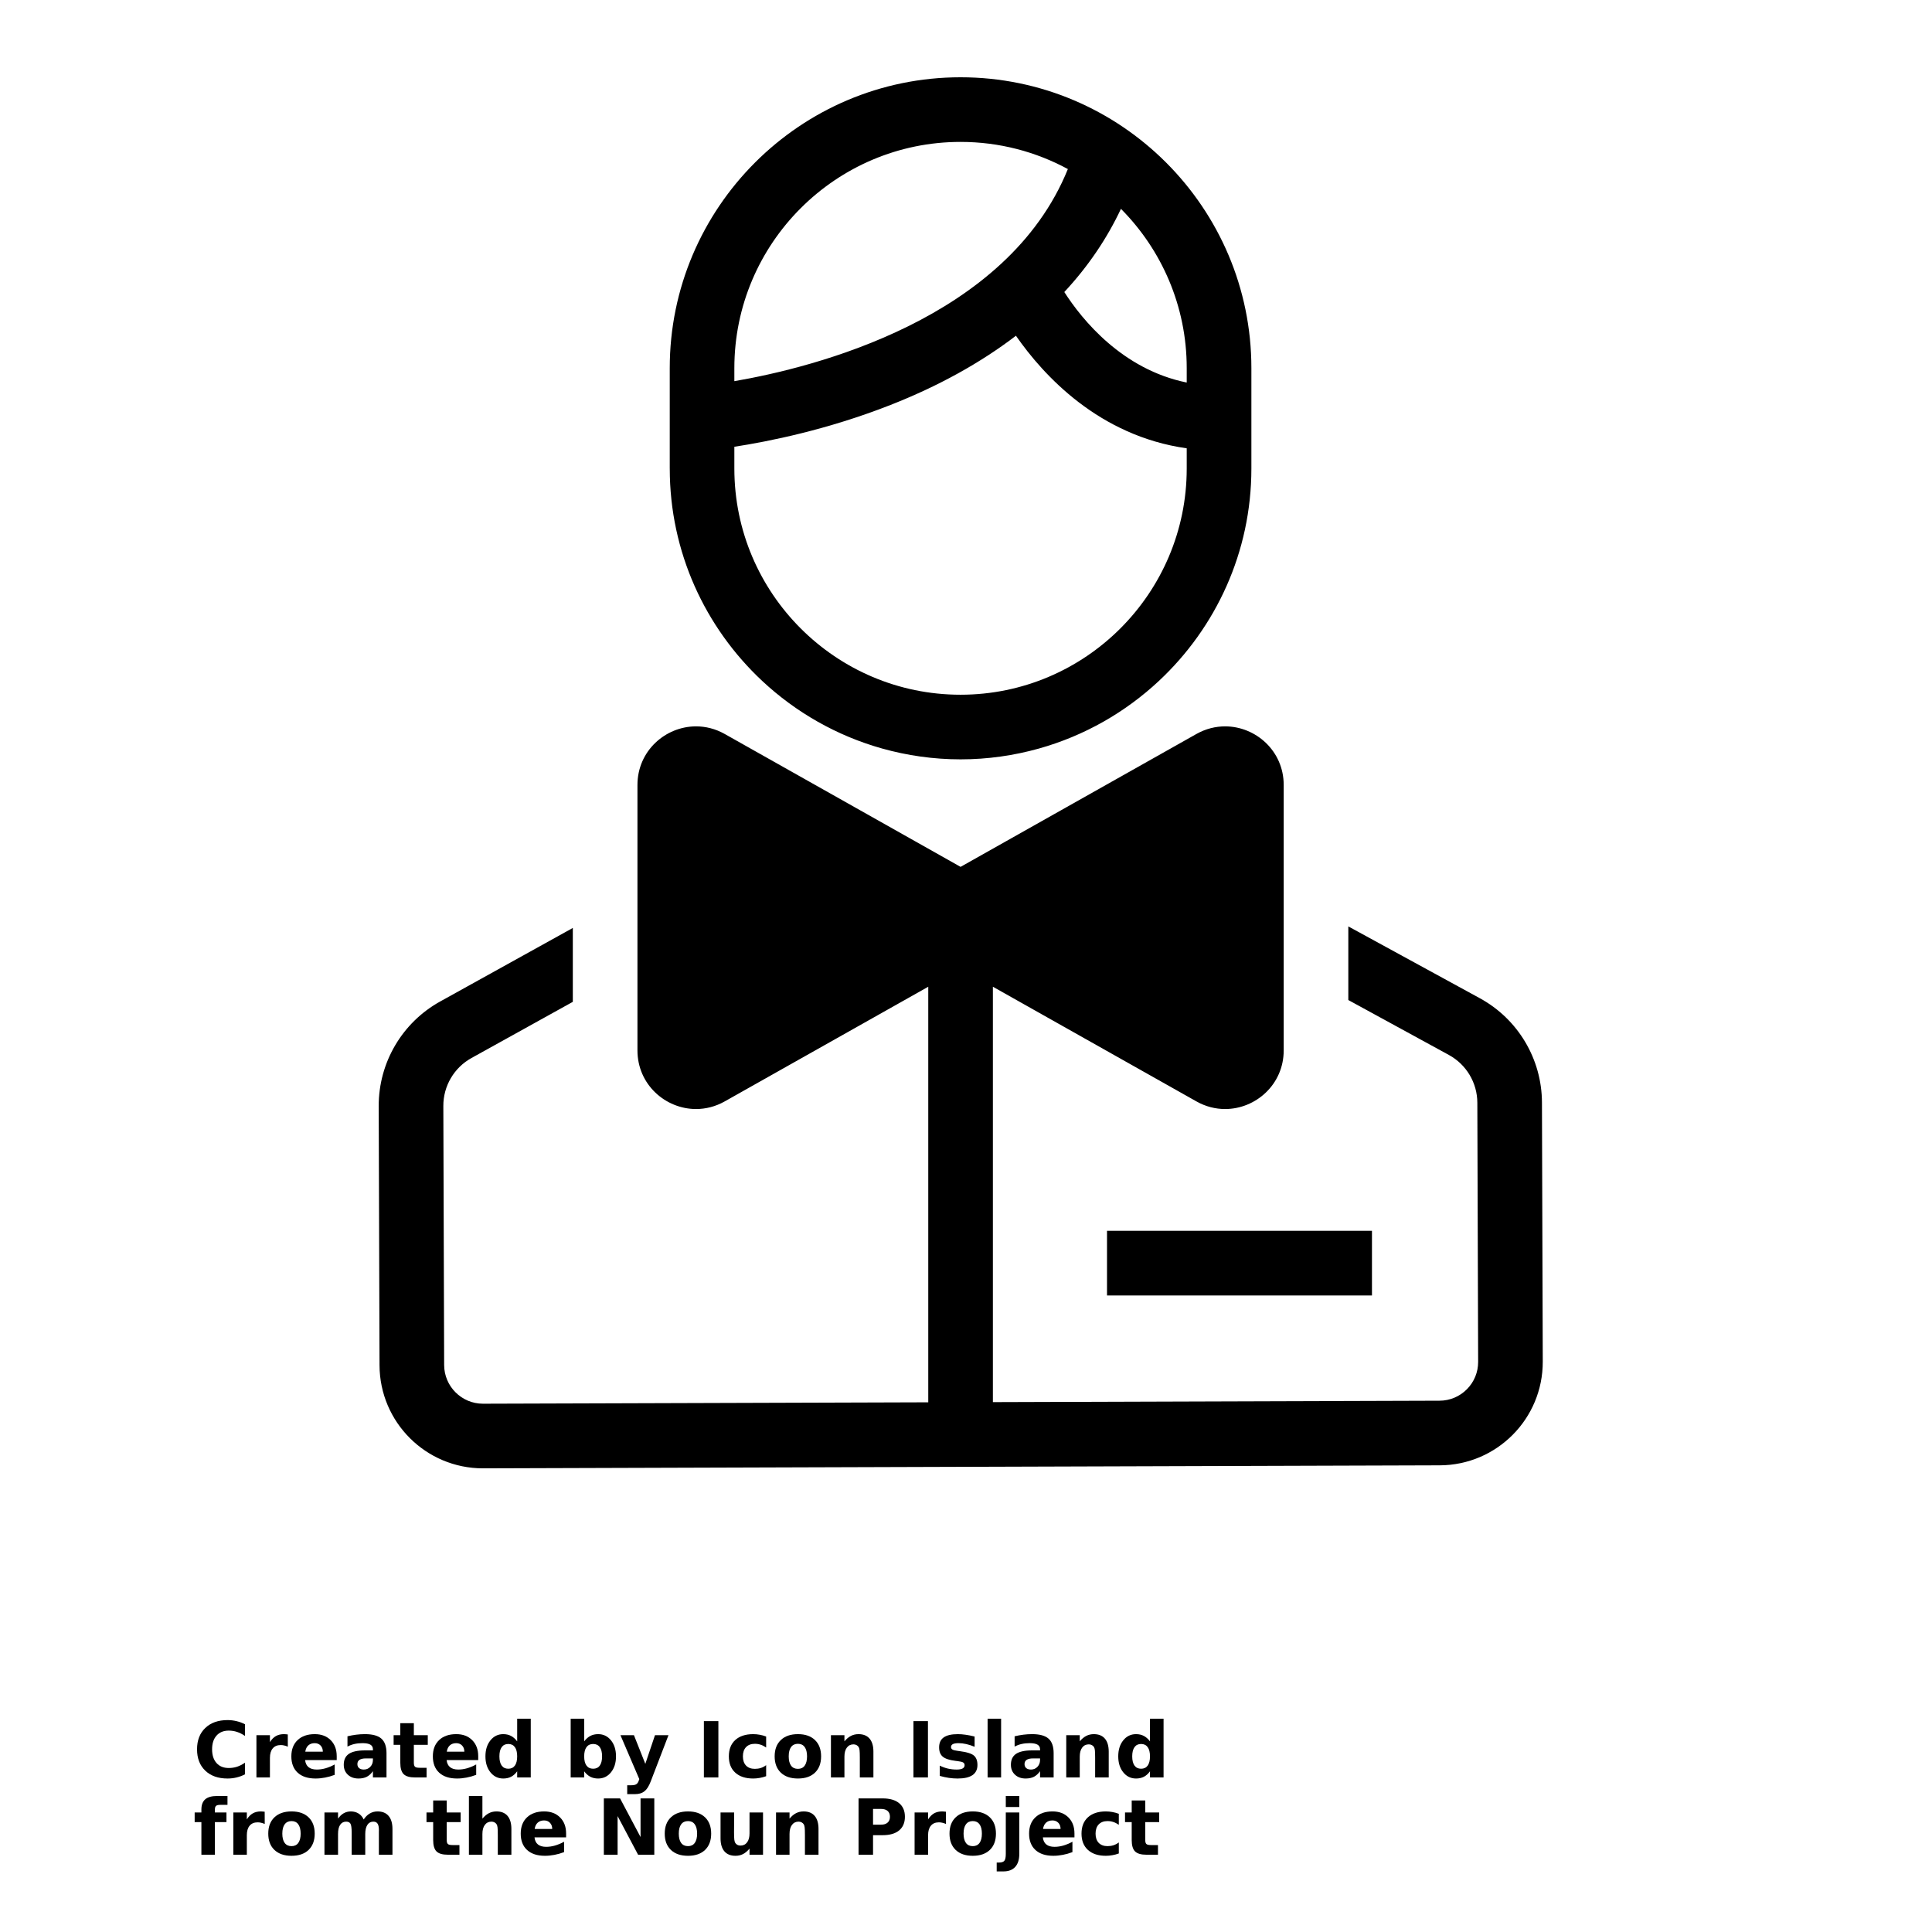
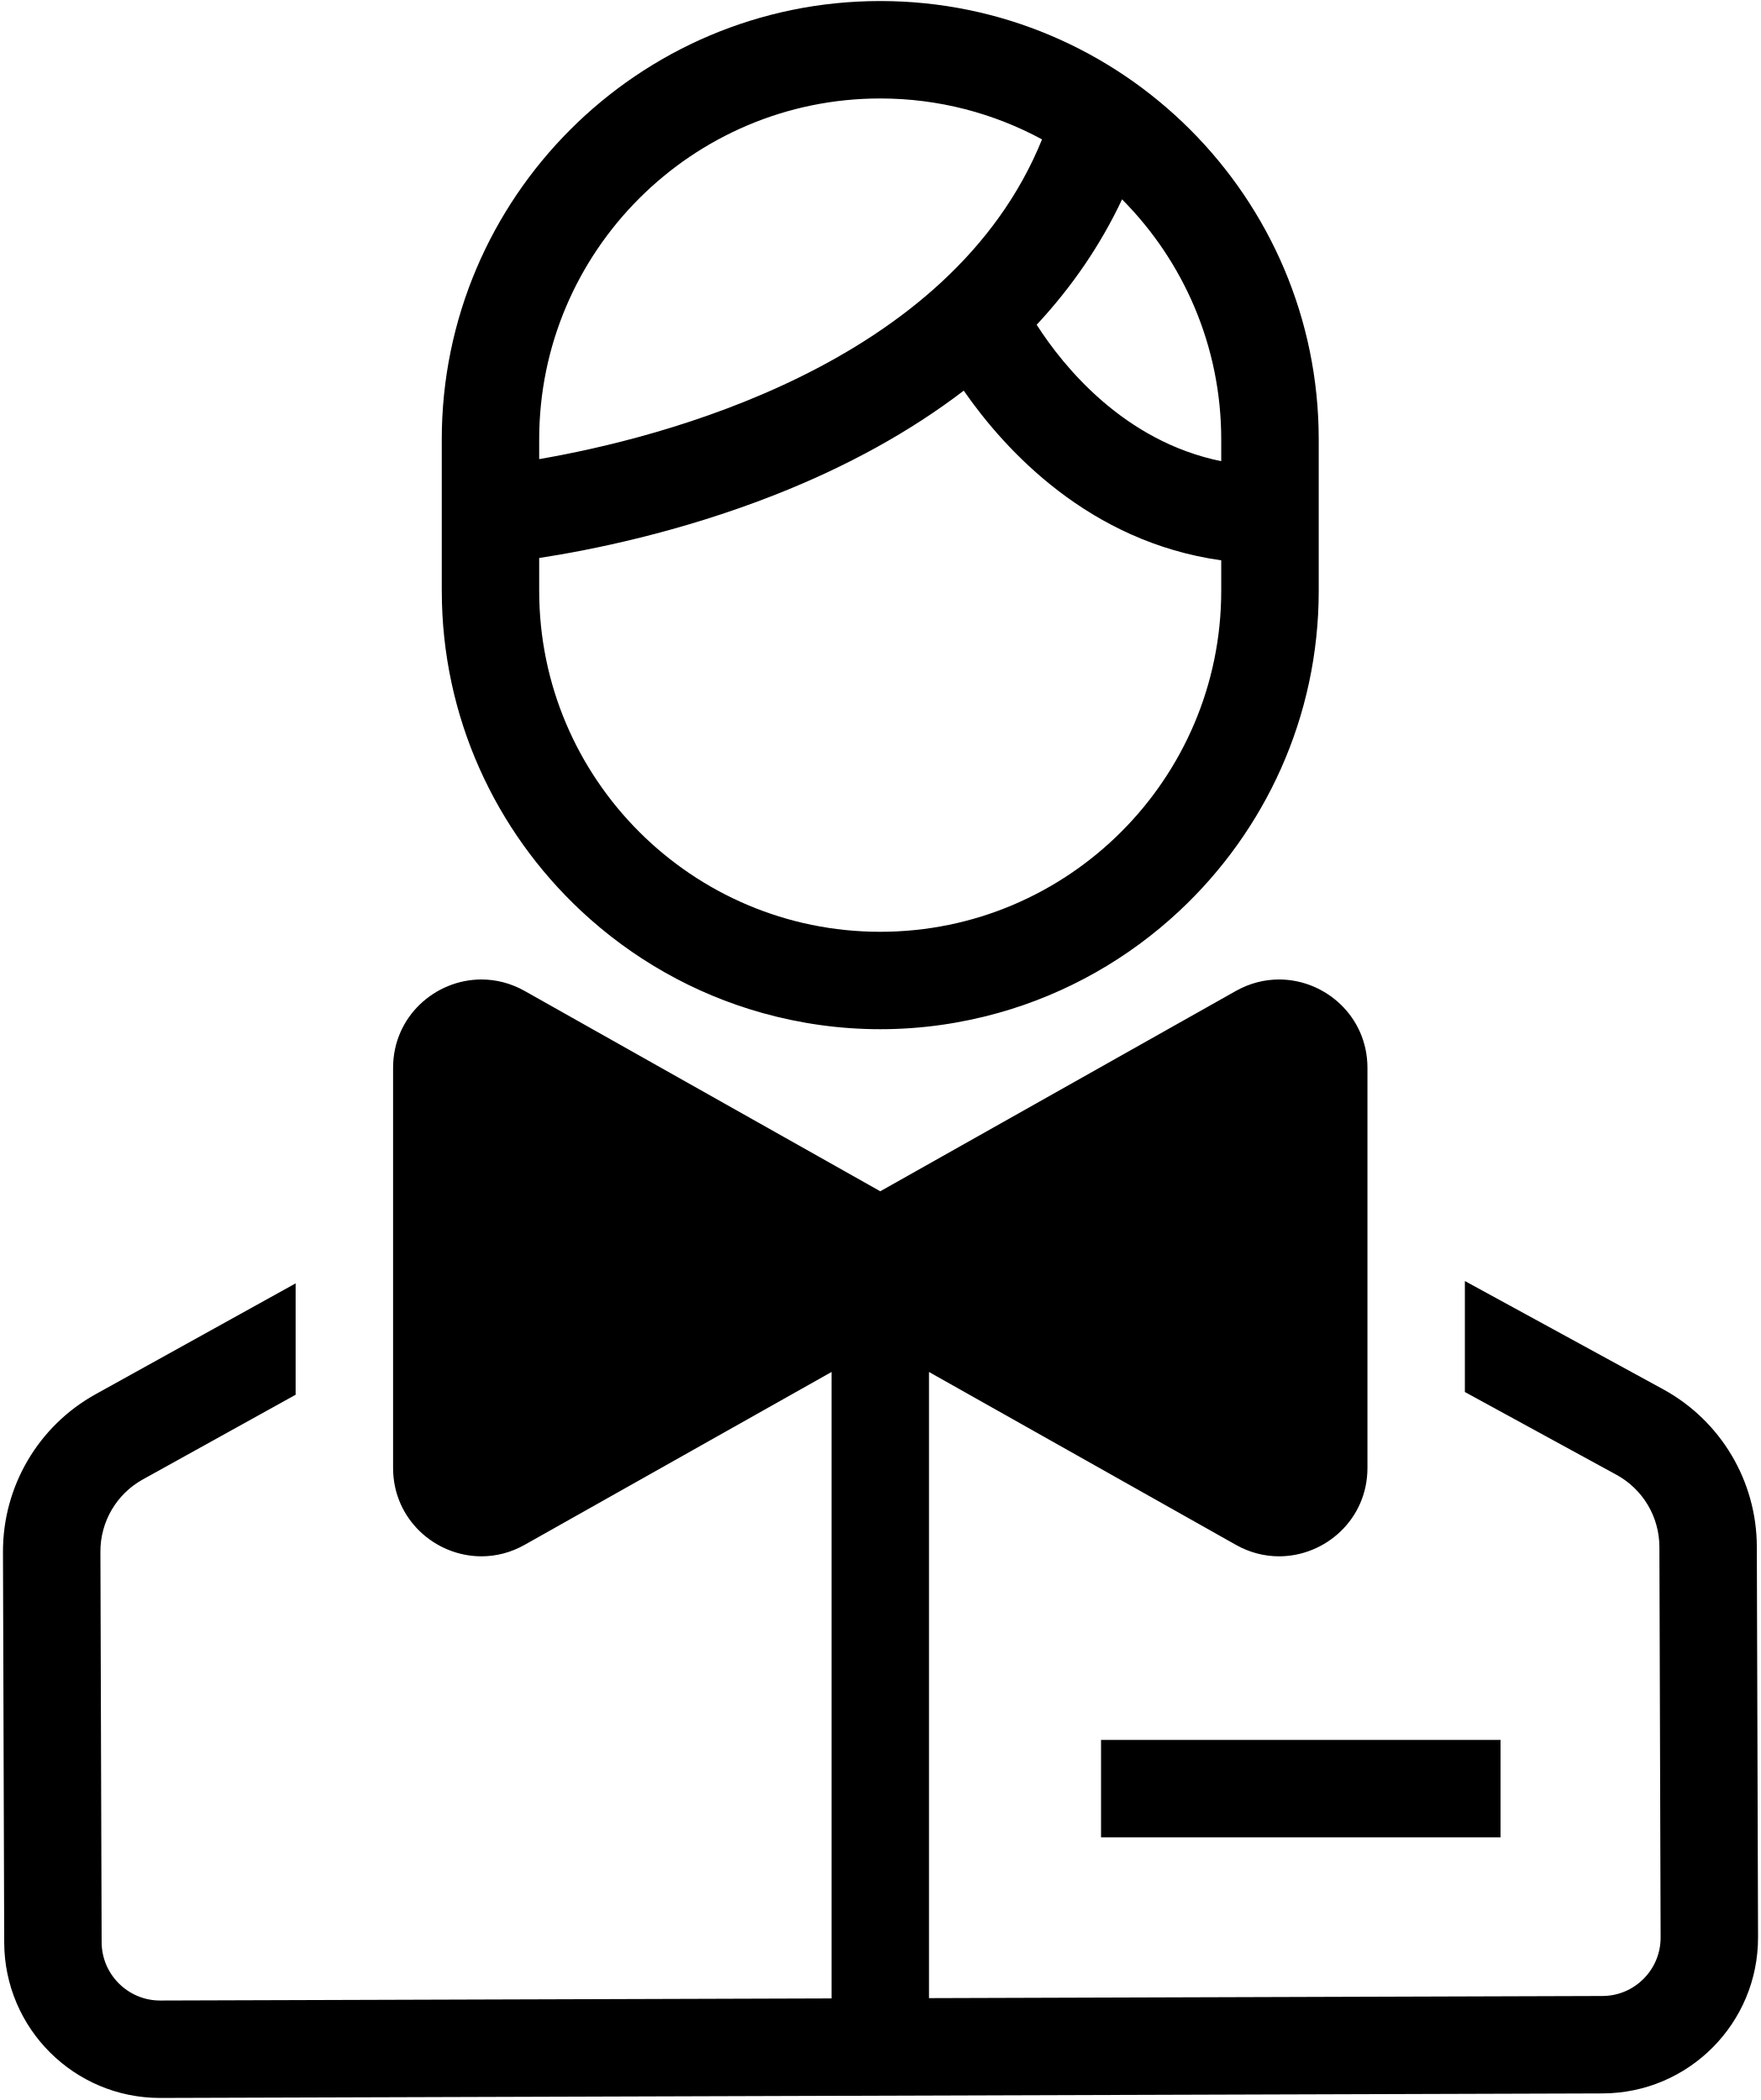
- <svg xmlns="http://www.w3.org/2000/svg" xmlns:xlink="http://www.w3.org/1999/xlink" width="700pt" height="700pt" version="1.1" viewBox="0 0 700 700">
-   <defs>
-     <symbol id="u" overflow="visible">
-       <path d="m18.766-1.125c-0.969 0.5-1.98 0.875-3.031 1.125-1.043 0.258-2.137 0.391-3.281 0.391-3.398 0-6.09-0.945-8.078-2.844-1.992-1.906-2.984-4.484-2.984-7.734 0-3.258 0.992-5.836 2.984-7.734 1.988-1.906 4.68-2.859 8.078-2.859 1.145 0 2.238 0.133 3.281 0.391 1.051 0.25 2.062 0.625 3.031 1.125v4.219c-0.98-0.656-1.945-1.141-2.891-1.453-0.949-0.312-1.949-0.469-3-0.469-1.875 0-3.352 0.605-4.422 1.812-1.074 1.199-1.609 2.856-1.609 4.969 0 2.106 0.535 3.762 1.609 4.969 1.07 1.199 2.547 1.797 4.422 1.797 1.051 0 2.051-0.148 3-0.453 0.945-0.312 1.91-0.801 2.891-1.469z" />
-     </symbol>
-     <symbol id="d" overflow="visible">
-       <path d="m13.734-11.141c-0.438-0.195-0.871-0.344-1.297-0.438-0.418-0.102-0.84-0.156-1.266-0.156-1.262 0-2.231 0.406-2.906 1.219-0.68 0.805-1.016 1.953-1.016 3.453v7.062h-4.891v-15.312h4.891v2.516c0.625-1 1.344-1.727 2.156-2.188 0.82-0.469 1.801-0.703 2.938-0.703 0.164 0 0.344 0.012 0.531 0.031 0.195 0.012 0.477 0.039 0.844 0.078z" />
-     </symbol>
-     <symbol id="a" overflow="visible">
-       <path d="m17.641-7.703v1.406h-11.453c0.125 1.148 0.539 2.008 1.25 2.578 0.707 0.574 1.703 0.859 2.984 0.859 1.031 0 2.082-0.148 3.156-0.453 1.082-0.312 2.191-0.773 3.328-1.391v3.766c-1.156 0.438-2.312 0.766-3.469 0.984-1.156 0.227-2.312 0.344-3.469 0.344-2.773 0-4.93-0.703-6.469-2.109-1.531-1.406-2.297-3.379-2.297-5.922 0-2.5 0.754-4.461 2.266-5.891 1.508-1.438 3.582-2.156 6.219-2.156 2.406 0 4.332 0.73 5.781 2.188 1.445 1.449 2.172 3.383 2.172 5.797zm-5.031-1.625c0-0.926-0.273-1.672-0.812-2.234-0.543-0.57-1.25-0.859-2.125-0.859-0.949 0-1.719 0.266-2.312 0.797s-0.965 1.297-1.109 2.297z" />
-     </symbol>
-     <symbol id="h" overflow="visible">
-       <path d="m9.219-6.891c-1.023 0-1.793 0.172-2.312 0.516-0.512 0.344-0.766 0.855-0.766 1.531 0 0.625 0.207 1.117 0.625 1.469 0.414 0.344 0.988 0.516 1.719 0.516 0.926 0 1.703-0.328 2.328-0.984 0.633-0.664 0.953-1.492 0.953-2.484v-0.562zm7.469-1.844v8.734h-4.922v-2.266c-0.656 0.93-1.398 1.605-2.219 2.031-0.824 0.414-1.824 0.625-3 0.625-1.586 0-2.871-0.457-3.859-1.375-0.992-0.926-1.484-2.129-1.484-3.609 0-1.789 0.613-3.102 1.844-3.938 1.238-0.844 3.18-1.266 5.828-1.266h2.891v-0.391c0-0.77-0.309-1.332-0.922-1.688-0.617-0.363-1.57-0.547-2.859-0.547-1.055 0-2.031 0.105-2.938 0.312-0.898 0.211-1.73 0.523-2.5 0.938v-3.734c1.039-0.25 2.086-0.441 3.141-0.578 1.062-0.133 2.125-0.203 3.188-0.203 2.758 0 4.75 0.547 5.969 1.641 1.227 1.086 1.844 2.856 1.844 5.312z" />
-     </symbol>
-     <symbol id="c" overflow="visible">
-       <path d="m7.703-19.656v4.344h5.047v3.5h-5.047v6.5c0 0.711 0.141 1.188 0.422 1.438s0.836 0.375 1.672 0.375h2.516v3.5h-4.188c-1.938 0-3.312-0.398-4.125-1.203-0.805-0.812-1.203-2.18-1.203-4.109v-6.5h-2.422v-3.5h2.422v-4.344z" />
-     </symbol>
-     <symbol id="g" overflow="visible">
-       <path d="m12.766-13.078v-8.203h4.922v21.281h-4.922v-2.219c-0.668 0.906-1.406 1.57-2.219 1.984s-1.758 0.625-2.828 0.625c-1.887 0-3.434-0.75-4.641-2.25-1.211-1.5-1.812-3.426-1.812-5.781 0-2.363 0.602-4.297 1.812-5.797 1.207-1.5 2.754-2.25 4.641-2.25 1.062 0 2 0.215 2.812 0.641 0.82 0.43 1.566 1.086 2.234 1.969zm-3.219 9.922c1.039 0 1.836-0.379 2.391-1.141 0.551-0.77 0.828-1.883 0.828-3.344 0-1.457-0.277-2.566-0.828-3.328-0.555-0.77-1.352-1.156-2.391-1.156-1.043 0-1.84 0.387-2.391 1.156-0.555 0.762-0.828 1.871-0.828 3.328 0 1.461 0.273 2.574 0.828 3.344 0.551 0.762 1.348 1.141 2.391 1.141z" />
-     </symbol>
-     <symbol id="k" overflow="visible">
-       <path d="m10.5-3.156c1.051 0 1.852-0.379 2.406-1.141 0.551-0.77 0.828-1.883 0.828-3.344 0-1.457-0.277-2.566-0.828-3.328-0.555-0.77-1.355-1.156-2.406-1.156-1.055 0-1.859 0.387-2.422 1.156-0.555 0.773-0.828 1.883-0.828 3.328 0 1.449 0.273 2.559 0.828 3.328 0.562 0.773 1.367 1.156 2.422 1.156zm-3.25-9.922c0.676-0.883 1.422-1.539 2.234-1.969 0.82-0.426 1.766-0.641 2.828-0.641 1.895 0 3.445 0.75 4.656 2.25 1.207 1.5 1.812 3.434 1.812 5.797 0 2.356-0.605 4.281-1.812 5.781-1.211 1.5-2.762 2.25-4.656 2.25-1.062 0-2.008-0.211-2.828-0.625-0.812-0.426-1.559-1.086-2.234-1.984v2.219h-4.891v-21.281h4.891z" />
-     </symbol>
-     <symbol id="j" overflow="visible">
-       <path d="m0.344-15.312h4.891l4.125 10.391 3.5-10.391h4.891l-6.438 16.766c-0.648 1.695-1.402 2.883-2.266 3.562-0.867 0.688-2 1.031-3.406 1.031h-2.844v-3.219h1.531c0.832 0 1.438-0.137 1.812-0.406 0.383-0.262 0.68-0.73 0.891-1.406l0.141-0.422z" />
-     </symbol>
-     <symbol id="f" overflow="visible">
-       <path d="m2.578-20.406h5.25v20.406h-5.25z" />
-     </symbol>
-     <symbol id="i" overflow="visible">
-       <path d="m14.719-14.828v3.984c-0.656-0.457-1.324-0.797-2-1.016-0.668-0.219-1.359-0.328-2.078-0.328-1.367 0-2.434 0.402-3.203 1.203-0.762 0.793-1.141 1.906-1.141 3.344 0 1.43 0.379 2.543 1.141 3.344 0.77 0.793 1.836 1.188 3.203 1.188 0.758 0 1.484-0.109 2.172-0.328 0.688-0.227 1.32-0.566 1.906-1.016v4c-0.762 0.281-1.539 0.488-2.328 0.625-0.781 0.145-1.574 0.219-2.375 0.219-2.762 0-4.922-0.707-6.484-2.125-1.555-1.414-2.328-3.383-2.328-5.906 0-2.531 0.773-4.504 2.328-5.922 1.562-1.414 3.723-2.125 6.484-2.125 0.801 0 1.594 0.074 2.375 0.219 0.781 0.137 1.555 0.352 2.328 0.641z" />
-     </symbol>
-     <symbol id="b" overflow="visible">
-       <path d="m9.641-12.188c-1.086 0-1.914 0.391-2.484 1.172-0.574 0.781-0.859 1.906-0.859 3.375s0.285 2.594 0.859 3.375c0.57 0.773 1.398 1.156 2.484 1.156 1.062 0 1.875-0.383 2.438-1.156 0.57-0.781 0.859-1.906 0.859-3.375s-0.289-2.594-0.859-3.375c-0.562-0.781-1.375-1.172-2.438-1.172zm0-3.5c2.633 0 4.691 0.715 6.172 2.141 1.477 1.418 2.219 3.387 2.219 5.906 0 2.512-0.742 4.481-2.219 5.906-1.48 1.418-3.539 2.125-6.172 2.125-2.648 0-4.715-0.707-6.203-2.125-1.492-1.426-2.234-3.394-2.234-5.906 0-2.519 0.742-4.488 2.234-5.906 1.488-1.426 3.555-2.141 6.203-2.141z" />
-     </symbol>
-     <symbol id="e" overflow="visible">
-       <path d="m17.75-9.328v9.328h-4.922v-7.141c0-1.32-0.031-2.234-0.094-2.734s-0.168-0.867-0.312-1.109c-0.188-0.312-0.449-0.555-0.781-0.734-0.324-0.176-0.695-0.266-1.109-0.266-1.023 0-1.824 0.398-2.406 1.188-0.586 0.781-0.875 1.871-0.875 3.266v7.531h-4.891v-15.312h4.891v2.234c0.738-0.883 1.52-1.539 2.344-1.969 0.832-0.426 1.75-0.641 2.75-0.641 1.77 0 3.113 0.547 4.031 1.641 0.914 1.086 1.375 2.656 1.375 4.719z" />
-     </symbol>
-     <symbol id="t" overflow="visible">
-       <path d="m14.312-14.828v3.719c-1.043-0.438-2.055-0.766-3.031-0.984-0.98-0.219-1.902-0.328-2.766-0.328-0.93 0-1.621 0.117-2.078 0.344-0.449 0.23-0.672 0.59-0.672 1.078 0 0.387 0.172 0.684 0.516 0.891 0.344 0.211 0.957 0.367 1.844 0.469l0.859 0.125c2.508 0.324 4.195 0.852 5.062 1.578 0.863 0.73 1.297 1.871 1.297 3.422 0 1.637-0.605 2.867-1.812 3.688-1.199 0.812-2.992 1.219-5.375 1.219-1.023 0-2.074-0.078-3.156-0.234-1.074-0.156-2.18-0.395-3.312-0.719v-3.719c0.969 0.48 1.961 0.84 2.984 1.078 1.031 0.23 2.078 0.344 3.141 0.344 0.957 0 1.676-0.129 2.156-0.391 0.477-0.27 0.719-0.664 0.719-1.188 0-0.438-0.168-0.758-0.5-0.969-0.336-0.219-0.996-0.383-1.984-0.5l-0.859-0.109c-2.18-0.27-3.703-0.773-4.578-1.516-0.875-0.738-1.312-1.859-1.312-3.359 0-1.625 0.551-2.828 1.656-3.609 1.113-0.789 2.82-1.188 5.125-1.188 0.895 0 1.836 0.074 2.828 0.219 1 0.137 2.082 0.352 3.25 0.641z" />
-     </symbol>
-     <symbol id="s" overflow="visible">
-       <path d="m2.359-21.281h4.891v21.281h-4.891z" />
-     </symbol>
-     <symbol id="r" overflow="visible">
-       <path d="m12.422-21.281v3.219h-2.703c-0.688 0-1.172 0.125-1.453 0.375-0.273 0.25-0.406 0.688-0.406 1.312v1.062h4.188v3.5h-4.188v11.812h-4.891v-11.812h-2.438v-3.5h2.438v-1.062c0-1.664 0.461-2.898 1.391-3.703 0.926-0.801 2.367-1.203 4.328-1.203z" />
-     </symbol>
-     <symbol id="q" overflow="visible">
-       <path d="m16.547-12.766c0.613-0.945 1.348-1.672 2.203-2.172 0.852-0.5 1.789-0.75 2.812-0.75 1.758 0 3.098 0.547 4.016 1.641 0.926 1.086 1.391 2.656 1.391 4.719v9.328h-4.922v-7.984-0.359c0.008-0.133 0.016-0.32 0.016-0.562 0-1.082-0.164-1.863-0.484-2.344-0.312-0.488-0.824-0.734-1.531-0.734-0.93 0-1.648 0.387-2.156 1.156-0.512 0.762-0.773 1.867-0.781 3.312v7.516h-4.922v-7.984c0-1.695-0.148-2.785-0.438-3.266-0.293-0.488-0.812-0.734-1.562-0.734-0.938 0-1.664 0.387-2.172 1.156-0.512 0.762-0.766 1.859-0.766 3.297v7.531h-4.922v-15.312h4.922v2.234c0.602-0.863 1.289-1.516 2.062-1.953 0.781-0.438 1.641-0.656 2.578-0.656 1.062 0 2 0.258 2.812 0.766 0.812 0.512 1.426 1.23 1.844 2.156z" />
-     </symbol>
-     <symbol id="p" overflow="visible">
-       <path d="m17.75-9.328v9.328h-4.922v-7.109c0-1.344-0.031-2.266-0.094-2.766s-0.168-0.867-0.312-1.109c-0.188-0.312-0.449-0.555-0.781-0.734-0.324-0.176-0.695-0.266-1.109-0.266-1.023 0-1.824 0.398-2.406 1.188-0.586 0.781-0.875 1.871-0.875 3.266v7.531h-4.891v-21.281h4.891v8.203c0.738-0.883 1.52-1.539 2.344-1.969 0.832-0.426 1.75-0.641 2.75-0.641 1.77 0 3.113 0.547 4.031 1.641 0.914 1.086 1.375 2.656 1.375 4.719z" />
-     </symbol>
-     <symbol id="o" overflow="visible">
-       <path d="m2.578-20.406h5.875l7.422 14v-14h4.984v20.406h-5.875l-7.422-14v14h-4.984z" />
-     </symbol>
-     <symbol id="n" overflow="visible">
-       <path d="m2.188-5.969v-9.344h4.922v1.531c0 0.836-0.008 1.875-0.016 3.125-0.012 1.25-0.016 2.086-0.016 2.5 0 1.242 0.031 2.133 0.094 2.672 0.07 0.543 0.18 0.934 0.328 1.172 0.207 0.324 0.473 0.574 0.797 0.75 0.32 0.168 0.691 0.25 1.109 0.25 1.02 0 1.82-0.391 2.406-1.172 0.582-0.781 0.875-1.867 0.875-3.266v-7.562h4.891v15.312h-4.891v-2.219c-0.742 0.898-1.523 1.559-2.344 1.984-0.824 0.414-1.734 0.625-2.734 0.625-1.762 0-3.106-0.539-4.031-1.625-0.93-1.082-1.391-2.66-1.391-4.734z" />
-     </symbol>
-     <symbol id="m" overflow="visible">
-       <path d="m2.578-20.406h8.734c2.594 0 4.582 0.578 5.969 1.734 1.395 1.148 2.094 2.789 2.094 4.922 0 2.137-0.699 3.781-2.094 4.938-1.387 1.156-3.375 1.734-5.969 1.734h-3.484v7.078h-5.25zm5.25 3.812v5.703h2.922c1.02 0 1.805-0.25 2.359-0.75 0.562-0.5 0.844-1.203 0.844-2.109 0-0.914-0.281-1.617-0.844-2.109-0.555-0.488-1.34-0.734-2.359-0.734z" />
-     </symbol>
-     <symbol id="l" overflow="visible">
-       <path d="m2.359-15.312h4.891v15.031c0 2.051-0.496 3.617-1.484 4.703-0.98 1.082-2.406 1.625-4.281 1.625h-2.422v-3.219h0.859c0.926 0 1.562-0.211 1.906-0.625 0.352-0.418 0.531-1.246 0.531-2.484zm0-5.969h4.891v4h-4.891z" />
-     </symbol>
-   </defs>
-   <g>
-     <path d="m401.09 469.37h96v-23.414h-96zm-135.02-299.61c0 45.191 36.766 81.953 81.953 81.953 45.184 0 81.949-36.762 81.949-81.953v-7.328c-31.754-4.469-51.867-26.367-61.879-40.785-12.828 9.809-28.02 18.227-45.449 25.078-22.941 9.02-44.289 13.258-56.574 15.145zm-11.707-18.199v0.008zm11.707-13.457c28.891-4.977 98.82-22.465 120.84-76.852-11.582-6.266-24.824-9.836-38.887-9.836-45.188 0-81.953 36.762-81.953 81.953zm140.07-62.438c-5.117 10.879-11.973 20.961-20.52 30.145 6.473 10.094 21.027 28.039 44.352 32.789v-5.231c0-22.488-9.113-42.883-23.832-57.703zm-163.48 94.094v-36.391c0-58.102 47.27-105.37 105.37-105.37 58.094 0 105.37 47.266 105.37 105.37v36.391c0 30.34-12.906 57.703-33.496 76.945-12.168 11.375-27.023 19.898-43.504 24.512-9.031 2.527-18.539 3.91-28.367 3.91-9.832 0-19.336-1.383-28.371-3.91-16.48-4.613-31.332-13.137-43.504-24.508-20.586-19.246-33.492-46.609-33.492-76.949zm316.02 229.7 0.293 93.875c0.062 20.695-16.656 37.516-37.344 37.582l-346.54 1.09h-0.121c-20.633 0-37.391-16.695-37.457-37.348l-0.297-93.875c-0.051-15.754 8.48-30.285 22.258-37.922l48.07-26.645v26.77l-36.719 20.355c-6.312 3.496-10.219 10.156-10.195 17.371l0.297 93.871c0.023 7.723 6.328 14.008 14.043 14.008l161.36-0.508v-150.57l-73.75 41.547c-3.367 1.898-6.922 2.762-10.383 2.762-11.082 0-21.234-8.871-21.234-21.242v-96.168c0-12.363 10.148-21.238 21.234-21.238 3.461 0 7.016 0.867 10.383 2.758l85.457 48.148 85.453-48.148c3.367-1.891 6.922-2.758 10.383-2.758 11.09 0 21.238 8.875 21.238 21.238v96.168c0 12.371-10.148 21.242-21.238 21.242-3.461 0-7.016-0.863-10.383-2.762l-73.746-41.547v150.5l161.81-0.512c3.754-0.008 7.277-1.477 9.926-4.144 2.641-2.656 4.094-6.195 4.082-9.945l-0.293-93.875c-0.023-7.215-3.973-13.848-10.309-17.305l-36.438-19.902v-26.676l47.664 26.027c13.824 7.555 22.445 22.027 22.496 37.781z" fill-rule="evenodd" />
-     <use x="70" y="644" xlink:href="#u" />
-     <use x="90.551" y="644" xlink:href="#d" />
-     <use x="104.359" y="644" xlink:href="#a" />
-     <use x="123.348" y="644" xlink:href="#h" />
-     <use x="142.242" y="644" xlink:href="#c" />
-     <use x="155.629" y="644" xlink:href="#a" />
-     <use x="174.617" y="644" xlink:href="#g" />
-     <use x="204.41" y="644" xlink:href="#k" />
-     <use x="224.453" y="644" xlink:href="#j" />
-     <use x="252.453" y="644" xlink:href="#f" />
-     <use x="262.871" y="644" xlink:href="#i" />
-     <use x="279.469" y="644" xlink:href="#b" />
-     <use x="298.703" y="644" xlink:href="#e" />
-     <use x="328.383" y="644" xlink:href="#f" />
-     <use x="338.805" y="644" xlink:href="#t" />
-     <use x="355.469" y="644" xlink:href="#s" />
-     <use x="365.066" y="644" xlink:href="#h" />
-     <use x="383.961" y="644" xlink:href="#e" />
-     <use x="403.895" y="644" xlink:href="#g" />
-     <use x="70" y="672" xlink:href="#r" />
-     <use x="82.184" y="672" xlink:href="#d" />
-     <use x="95.992" y="672" xlink:href="#b" />
-     <use x="115.227" y="672" xlink:href="#q" />
-     <use x="154.152" y="672" xlink:href="#c" />
-     <use x="167.535" y="672" xlink:href="#p" />
-     <use x="187.469" y="672" xlink:href="#a" />
-     <use x="216.207" y="672" xlink:href="#o" />
-     <use x="239.641" y="672" xlink:href="#b" />
-     <use x="258.879" y="672" xlink:href="#n" />
-     <use x="278.812" y="672" xlink:href="#e" />
-     <use x="308.492" y="672" xlink:href="#m" />
-     <use x="329.016" y="672" xlink:href="#d" />
-     <use x="342.82" y="672" xlink:href="#b" />
-     <use x="362.059" y="672" xlink:href="#l" />
-     <use x="371.656" y="672" xlink:href="#a" />
-     <use x="390.648" y="672" xlink:href="#i" />
-     <use x="407.242" y="672" xlink:href="#c" />
-   </g>
+ <svg xmlns="http://www.w3.org/2000/svg" width="564" height="673" viewBox="0 0 564 673" fill="none">
+   <path fill-rule="evenodd" clip-rule="evenodd" d="M352.787 588.827H480.787V557.608H352.787V588.827ZM172.76 189.347C172.76 249.601 221.781 298.617 282.031 298.617C342.276 298.617 391.296 249.601 391.296 189.347V179.576C348.957 173.617 322.14 144.42 308.791 125.196C291.687 138.274 271.431 149.499 248.192 158.633C217.604 170.659 189.14 176.311 172.76 178.827V189.347ZM157.151 165.081V165.092V165.081ZM172.76 147.139C211.281 140.503 304.52 117.185 333.88 44.669C318.437 36.315 300.781 31.555 282.031 31.555C221.78 31.555 172.76 80.571 172.76 140.825V147.139ZM359.52 63.888C352.697 78.393 343.556 91.836 332.16 104.081C340.79 117.54 360.196 141.467 391.296 147.8V140.826C391.296 110.842 379.145 83.649 359.52 63.889V63.888ZM141.547 189.347V140.825C141.547 63.356 204.573 0.332 282.04 0.332C359.499 0.332 422.533 63.353 422.533 140.825V189.347C422.533 229.8 405.325 266.284 377.872 291.94C361.648 307.107 341.841 318.471 319.867 324.623C307.825 327.992 295.148 329.836 282.044 329.836C268.935 329.836 256.263 327.993 244.216 324.623C222.243 318.472 202.44 307.107 186.211 291.945C158.763 266.284 141.555 229.8 141.555 189.347H141.547ZM562.907 495.613L563.297 620.78C563.381 648.373 541.089 670.801 513.505 670.889L51.452 672.342H51.291C23.78 672.342 1.436 650.082 1.348 622.545L0.952 497.378C0.884 476.373 12.259 456.998 30.629 446.816L94.723 411.289V446.982L45.764 474.122C37.347 478.784 32.139 487.664 32.171 497.284L32.566 622.445C32.598 632.742 41.004 641.122 51.291 641.122L266.437 640.445V439.685L168.104 495.081C163.614 497.613 158.875 498.764 154.26 498.764C139.484 498.764 125.948 486.936 125.948 470.441V342.217C125.948 325.733 139.478 313.9 154.26 313.9C158.874 313.9 163.614 315.056 168.104 317.577L282.046 381.774L395.984 317.577C400.473 315.056 405.213 313.9 409.828 313.9C424.614 313.9 438.145 325.733 438.145 342.217V470.441C438.145 486.936 424.614 498.764 409.828 498.764C405.213 498.764 400.474 497.613 395.984 495.081L297.656 439.685V640.352L513.402 639.67C518.408 639.659 523.106 637.701 526.637 634.144C530.158 630.602 532.095 625.883 532.08 620.883L531.689 495.717C531.658 486.097 526.392 477.253 517.944 472.643L469.36 446.107V410.539L532.912 445.242C551.344 455.315 562.838 474.611 562.906 495.617L562.907 495.613Z" fill="black" />
</svg>
